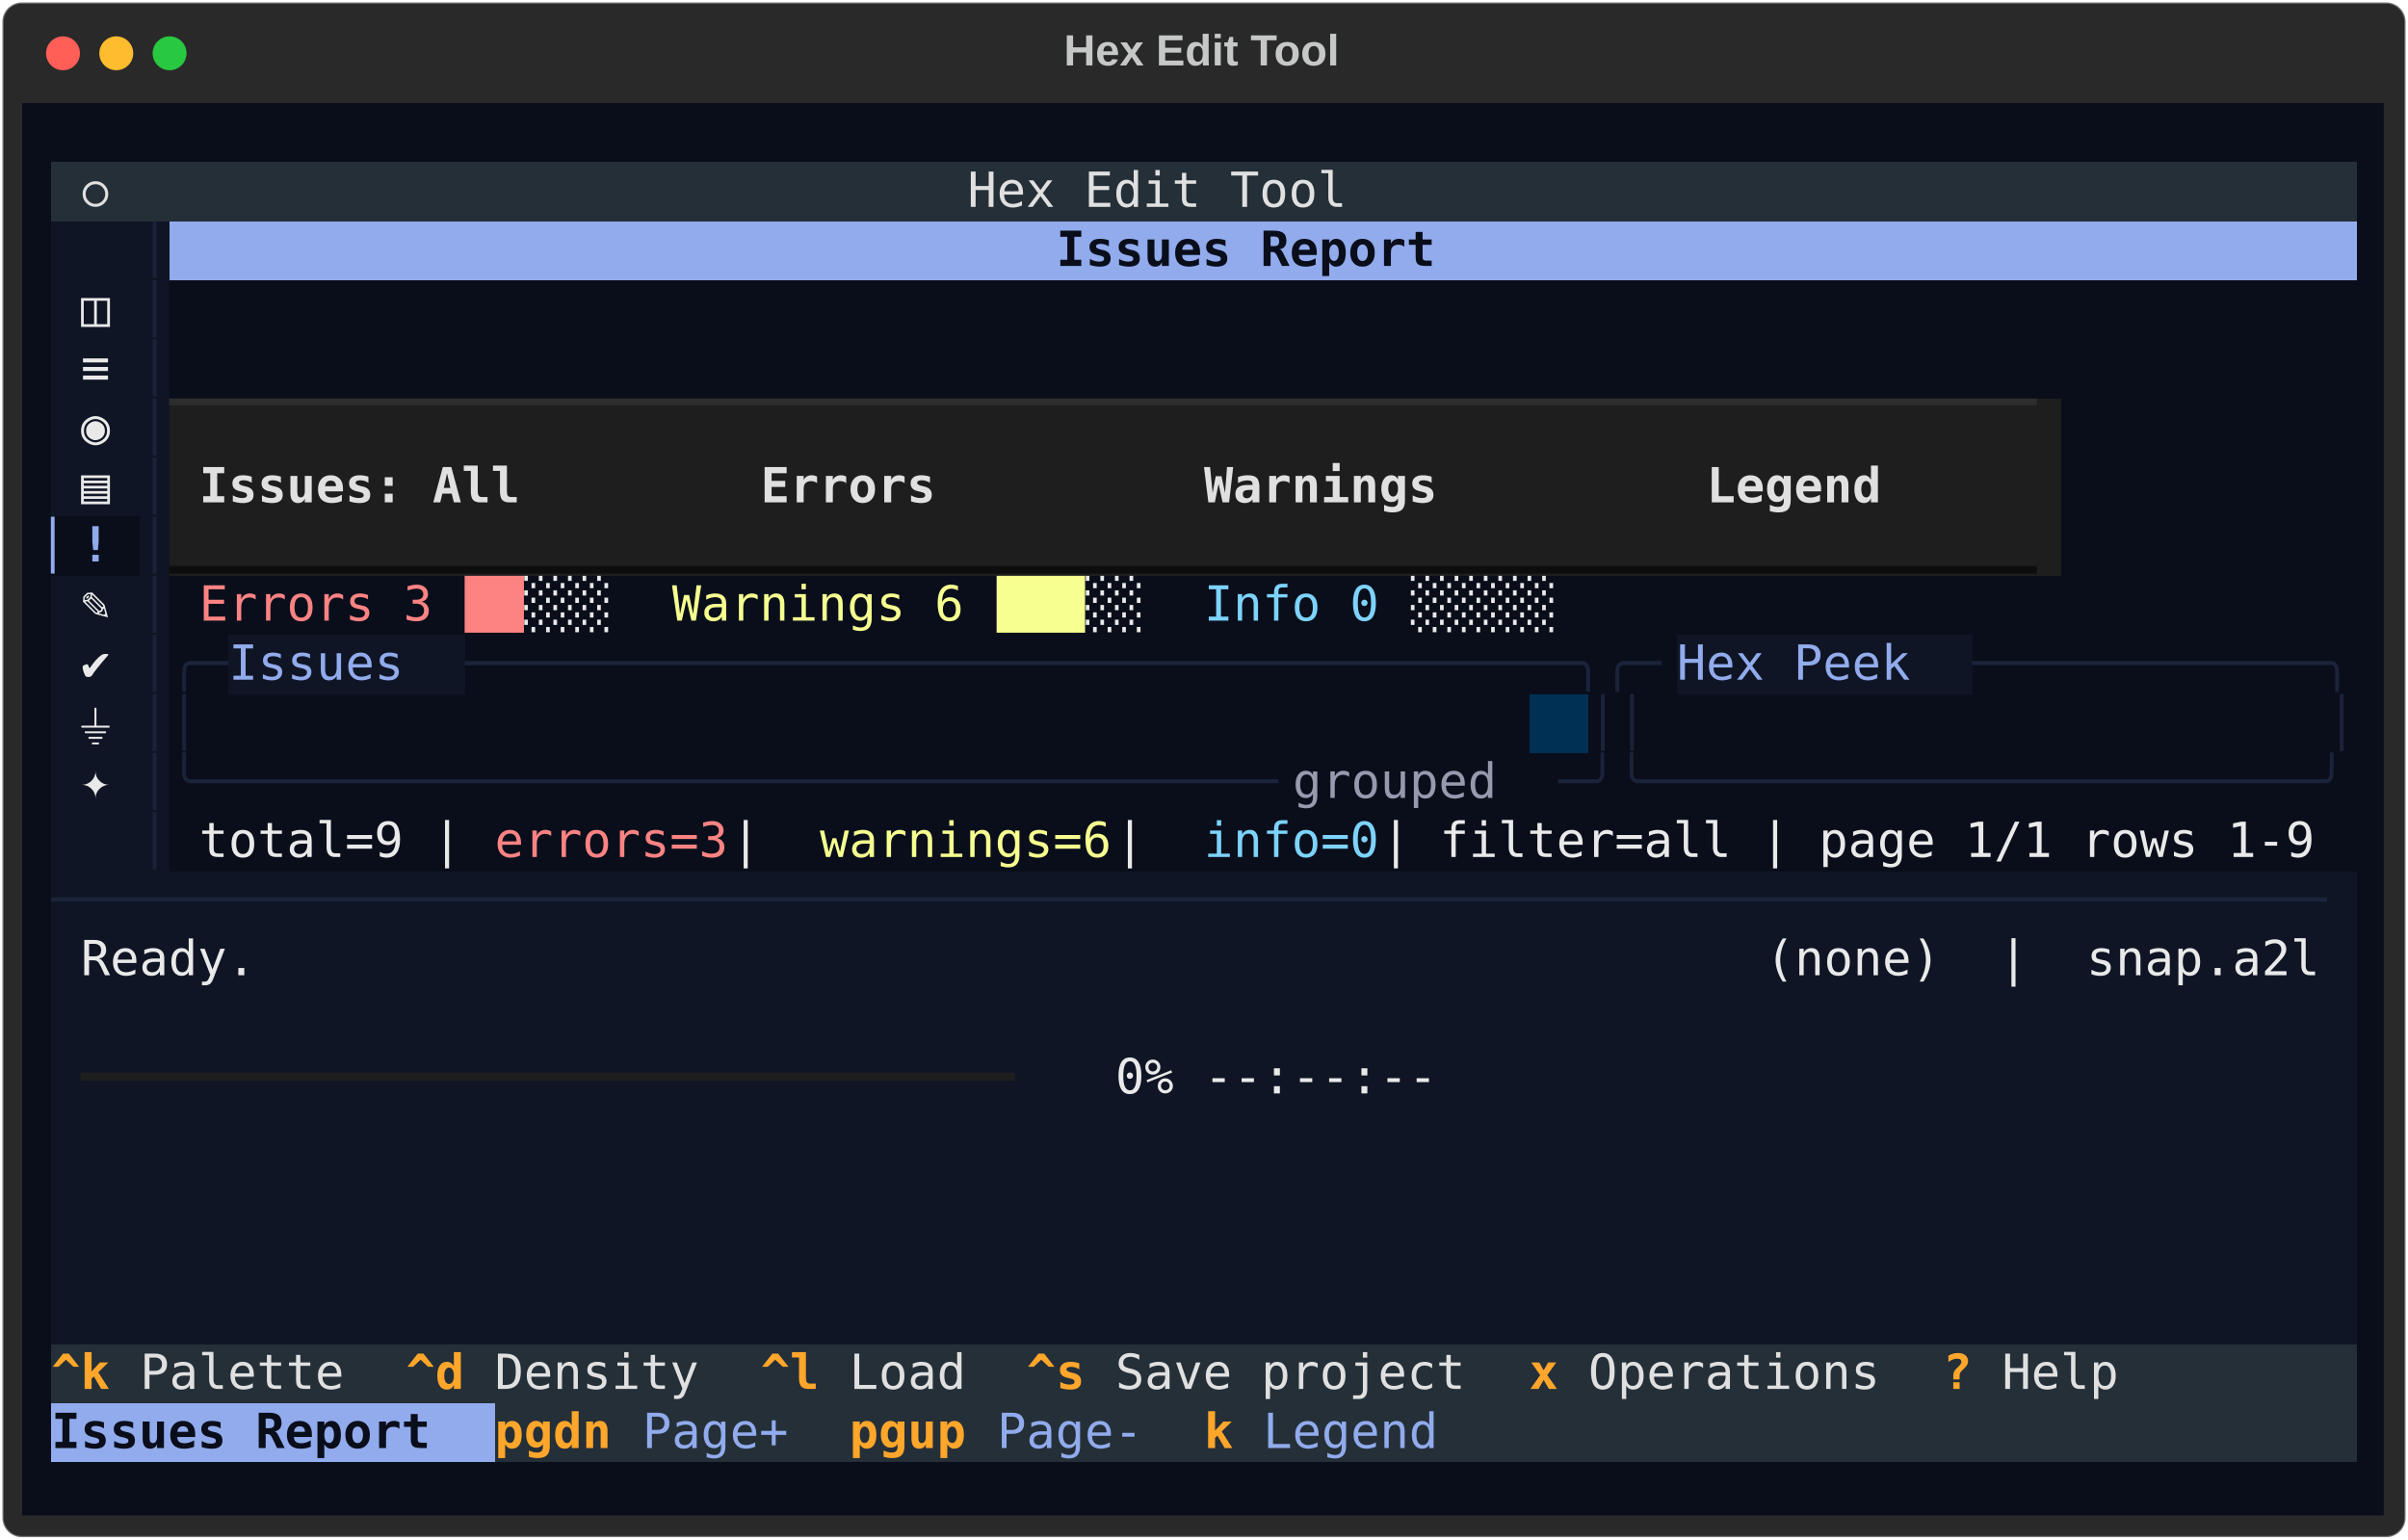
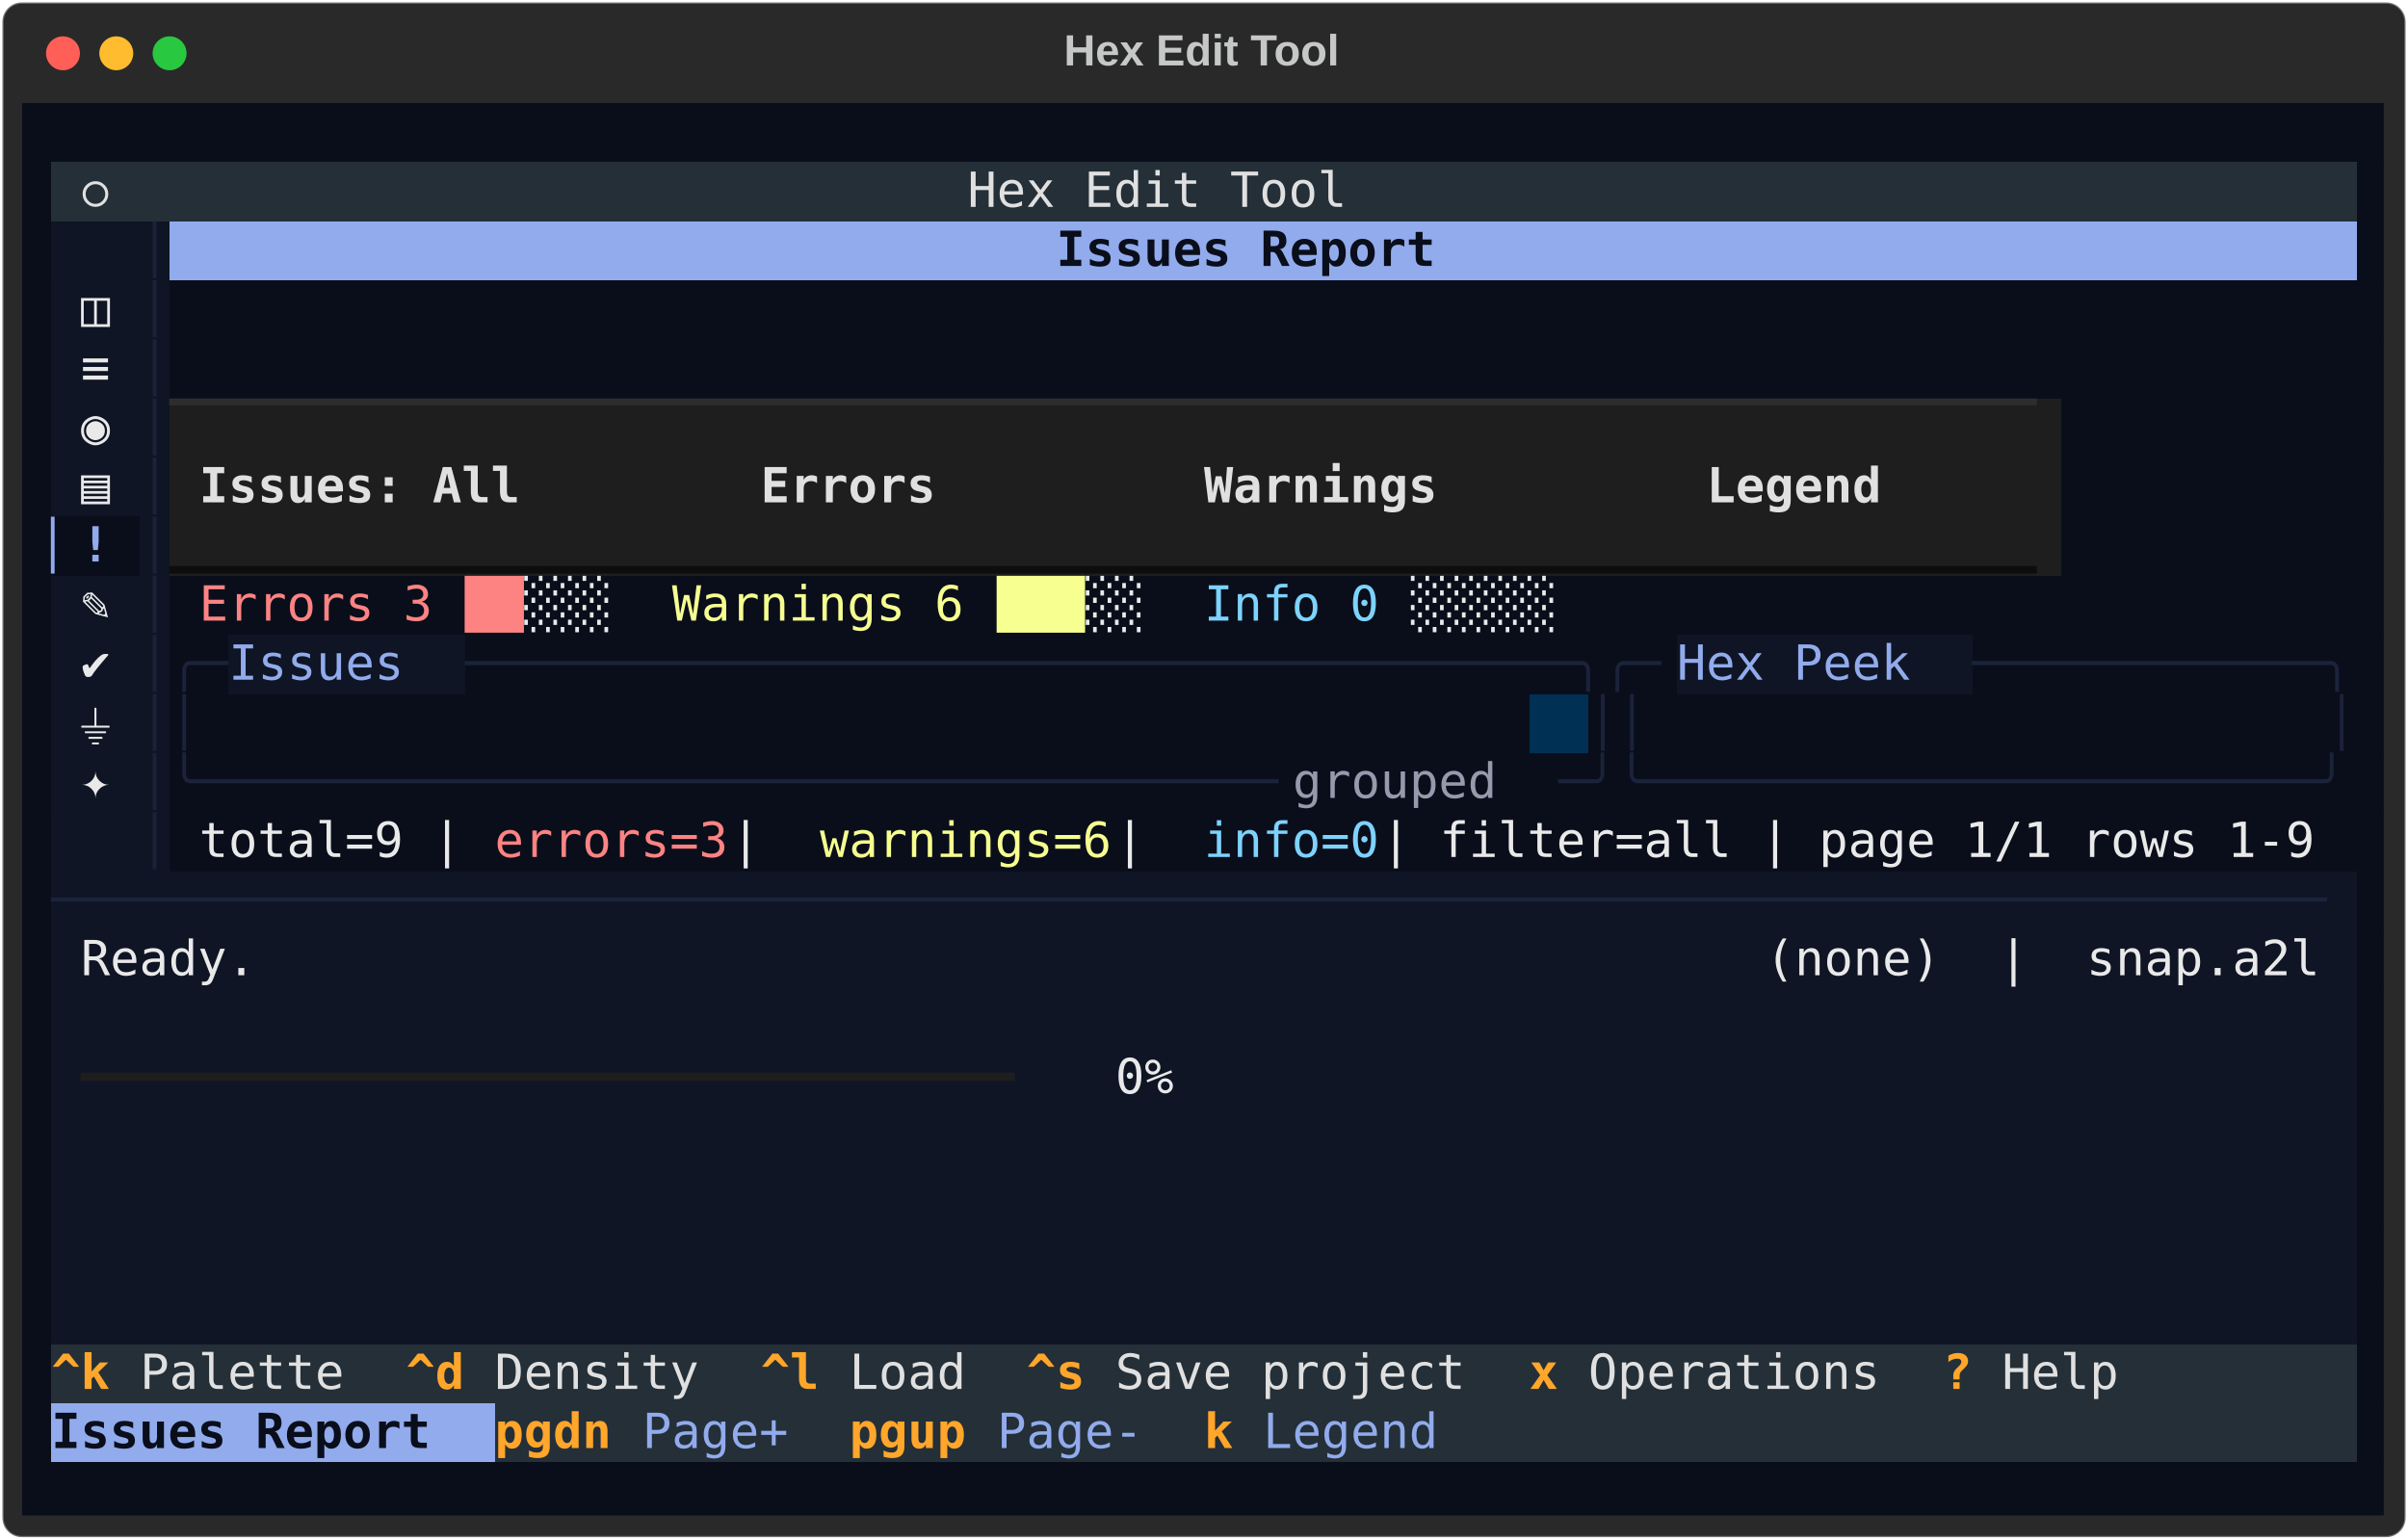
<svg xmlns="http://www.w3.org/2000/svg" class="rich-terminal" viewBox="0 0 994 635.6">
  <style>

    @font-face {
        font-family: "Fira Code";
        src: local("FiraCode-Regular"),
                url("https://cdnjs.cloudflare.com/ajax/libs/firacode/6.2.0/woff2/FiraCode-Regular.woff2") format("woff2"),
                url("https://cdnjs.cloudflare.com/ajax/libs/firacode/6.2.0/woff/FiraCode-Regular.woff") format("woff");
        font-style: normal;
        font-weight: 400;
    }
    @font-face {
        font-family: "Fira Code";
        src: local("FiraCode-Bold"),
                url("https://cdnjs.cloudflare.com/ajax/libs/firacode/6.2.0/woff2/FiraCode-Bold.woff2") format("woff2"),
                url("https://cdnjs.cloudflare.com/ajax/libs/firacode/6.2.0/woff/FiraCode-Bold.woff") format("woff");
        font-style: bold;
        font-weight: 700;
    }

    .terminal-matrix {
        font-family: Fira Code, monospace;
        font-size: 20px;
        line-height: 24.4px;
        font-variant-east-asian: full-width;
    }

    .terminal-title {
        font-size: 18px;
        font-weight: bold;
        font-family: arial;
    }

    .terminal-r1 { fill: #c5c8c6 }
.terminal-r2 { fill: #e0e0e0 }
.terminal-r3 { fill: #1b233a }
.terminal-r4 { fill: #0a0e1b;font-weight: bold }
.terminal-r5 { fill: #0f1525 }
.terminal-r6 { fill: #e9e9e9 }
.terminal-r7 { fill: #2d2d2d }
.terminal-r8 { fill: #e0e0e0;font-weight: bold }
.terminal-r9 { fill: #91abec }
.terminal-r10 { fill: #91abec;font-weight: bold }
.terminal-r11 { fill: #0d0d0d }
.terminal-r12 { fill: #fd8383 }
.terminal-r13 { fill: #f6ff8f }
.terminal-r14 { fill: #7dd3fc }
.terminal-r15 { fill: #0a0e1b }
.terminal-r16 { fill: #969aad }
.terminal-r17 { fill: #1e1e1e }
.terminal-r18 { fill: #ffa62b;font-weight: bold }
    </style>
  <defs>
    <clipPath id="terminal-clip-terminal">
      <rect x="0" y="0" width="975.0" height="584.6" />
    </clipPath>
    <clipPath id="terminal-line-0">
      <rect x="0" y="1.5" width="976" height="24.65" />
    </clipPath>
    <clipPath id="terminal-line-1">
      <rect x="0" y="25.9" width="976" height="24.65" />
    </clipPath>
    <clipPath id="terminal-line-2">
      <rect x="0" y="50.3" width="976" height="24.65" />
    </clipPath>
    <clipPath id="terminal-line-3">
      <rect x="0" y="74.7" width="976" height="24.65" />
    </clipPath>
    <clipPath id="terminal-line-4">
      <rect x="0" y="99.1" width="976" height="24.65" />
    </clipPath>
    <clipPath id="terminal-line-5">
      <rect x="0" y="123.5" width="976" height="24.65" />
    </clipPath>
    <clipPath id="terminal-line-6">
      <rect x="0" y="147.9" width="976" height="24.65" />
    </clipPath>
    <clipPath id="terminal-line-7">
      <rect x="0" y="172.3" width="976" height="24.65" />
    </clipPath>
    <clipPath id="terminal-line-8">
      <rect x="0" y="196.7" width="976" height="24.65" />
    </clipPath>
    <clipPath id="terminal-line-9">
      <rect x="0" y="221.1" width="976" height="24.65" />
    </clipPath>
    <clipPath id="terminal-line-10">
      <rect x="0" y="245.5" width="976" height="24.65" />
    </clipPath>
    <clipPath id="terminal-line-11">
      <rect x="0" y="269.9" width="976" height="24.65" />
    </clipPath>
    <clipPath id="terminal-line-12">
      <rect x="0" y="294.3" width="976" height="24.65" />
    </clipPath>
    <clipPath id="terminal-line-13">
      <rect x="0" y="318.7" width="976" height="24.65" />
    </clipPath>
    <clipPath id="terminal-line-14">
      <rect x="0" y="343.1" width="976" height="24.65" />
    </clipPath>
    <clipPath id="terminal-line-15">
      <rect x="0" y="367.5" width="976" height="24.65" />
    </clipPath>
    <clipPath id="terminal-line-16">
      <rect x="0" y="391.9" width="976" height="24.65" />
    </clipPath>
    <clipPath id="terminal-line-17">
      <rect x="0" y="416.3" width="976" height="24.65" />
    </clipPath>
    <clipPath id="terminal-line-18">
      <rect x="0" y="440.7" width="976" height="24.65" />
    </clipPath>
    <clipPath id="terminal-line-19">
      <rect x="0" y="465.1" width="976" height="24.65" />
    </clipPath>
    <clipPath id="terminal-line-20">
      <rect x="0" y="489.5" width="976" height="24.65" />
    </clipPath>
    <clipPath id="terminal-line-21">
      <rect x="0" y="513.9" width="976" height="24.65" />
    </clipPath>
    <clipPath id="terminal-line-22">
      <rect x="0" y="538.3" width="976" height="24.65" />
    </clipPath>
  </defs>
  <rect fill="#292929" stroke="rgba(255,255,255,0.35)" stroke-width="1" x="1" y="1" width="992" height="633.6" rx="8" />
  <text class="terminal-title" fill="#c5c8c6" text-anchor="middle" x="496" y="27">Hex Edit Tool</text>
  <g transform="translate(26,22)">
    <circle cx="0" cy="0" r="7" fill="#ff5f57" />
    <circle cx="22" cy="0" r="7" fill="#febc2e" />
    <circle cx="44" cy="0" r="7" fill="#28c840" />
  </g>
  <g transform="translate(9, 41)" clip-path="url(#terminal-clip-terminal)">
    <rect fill="#0a0e1b" x="0" y="1.5" width="976" height="24.65" shape-rendering="crispEdges" />
    <rect fill="#0a0e1b" x="0" y="25.9" width="12.2" height="24.65" shape-rendering="crispEdges" />
    <rect fill="#242f38" x="12.2" y="25.9" width="12.2" height="24.65" shape-rendering="crispEdges" />
    <rect fill="#242f38" x="24.4" y="25.9" width="12.2" height="24.65" shape-rendering="crispEdges" />
    <rect fill="#242f38" x="36.6" y="25.9" width="61" height="24.65" shape-rendering="crispEdges" />
    <rect fill="#242f38" x="97.6" y="25.9" width="12.2" height="24.65" shape-rendering="crispEdges" />
    <rect fill="#242f38" x="109.8" y="25.9" width="280.6" height="24.65" shape-rendering="crispEdges" />
    <rect fill="#242f38" x="390.4" y="25.9" width="158.6" height="24.65" shape-rendering="crispEdges" />
    <rect fill="#242f38" x="549" y="25.9" width="292.8" height="24.65" shape-rendering="crispEdges" />
    <rect fill="#242f38" x="841.8" y="25.9" width="12.2" height="24.65" shape-rendering="crispEdges" />
    <rect fill="#242f38" x="854" y="25.9" width="0" height="24.65" shape-rendering="crispEdges" />
    <rect fill="#242f38" x="854" y="25.9" width="109.8" height="24.65" shape-rendering="crispEdges" />
    <rect fill="#0a0e1b" x="963.8" y="25.9" width="12.2" height="24.65" shape-rendering="crispEdges" />
    <rect fill="#0a0e1b" x="0" y="50.3" width="12.2" height="24.65" shape-rendering="crispEdges" />
    <rect fill="#0f1525" x="12.2" y="50.3" width="36.6" height="24.65" shape-rendering="crispEdges" />
    <rect fill="#0f1525" x="48.8" y="50.3" width="12.2" height="24.65" shape-rendering="crispEdges" />
    <rect fill="#91abec" x="61" y="50.3" width="366" height="24.65" shape-rendering="crispEdges" />
    <rect fill="#91abec" x="427" y="50.3" width="158.6" height="24.65" shape-rendering="crispEdges" />
    <rect fill="#91abec" x="585.6" y="50.3" width="378.2" height="24.65" shape-rendering="crispEdges" />
    <rect fill="#0a0e1b" x="963.8" y="50.3" width="12.2" height="24.65" shape-rendering="crispEdges" />
    <rect fill="#0a0e1b" x="0" y="74.7" width="12.2" height="24.65" shape-rendering="crispEdges" />
    <rect fill="#0f1525" x="12.2" y="74.7" width="12.2" height="24.65" shape-rendering="crispEdges" />
    <rect fill="#0f1525" x="24.4" y="74.7" width="12.2" height="24.65" shape-rendering="crispEdges" />
    <rect fill="#0f1525" x="36.6" y="74.7" width="12.2" height="24.65" shape-rendering="crispEdges" />
    <rect fill="#0f1525" x="48.8" y="74.7" width="12.2" height="24.65" shape-rendering="crispEdges" />
    <rect fill="#0a0e1b" x="61" y="74.7" width="915" height="24.65" shape-rendering="crispEdges" />
    <rect fill="#0a0e1b" x="0" y="99.1" width="12.2" height="24.65" shape-rendering="crispEdges" />
    <rect fill="#0f1525" x="12.2" y="99.1" width="12.2" height="24.65" shape-rendering="crispEdges" />
    <rect fill="#0f1525" x="24.4" y="99.1" width="12.2" height="24.65" shape-rendering="crispEdges" />
    <rect fill="#0f1525" x="36.6" y="99.1" width="12.2" height="24.65" shape-rendering="crispEdges" />
    <rect fill="#0f1525" x="48.8" y="99.1" width="12.2" height="24.65" shape-rendering="crispEdges" />
    <rect fill="#0a0e1b" x="61" y="99.1" width="915" height="24.65" shape-rendering="crispEdges" />
    <rect fill="#0a0e1b" x="0" y="123.5" width="12.2" height="24.65" shape-rendering="crispEdges" />
    <rect fill="#0f1525" x="12.2" y="123.5" width="12.2" height="24.65" shape-rendering="crispEdges" />
    <rect fill="#0f1525" x="24.4" y="123.5" width="12.2" height="24.65" shape-rendering="crispEdges" />
    <rect fill="#0f1525" x="36.6" y="123.5" width="12.2" height="24.65" shape-rendering="crispEdges" />
    <rect fill="#0f1525" x="48.8" y="123.5" width="12.2" height="24.65" shape-rendering="crispEdges" />
    <rect fill="#1e1e1e" x="61" y="123.5" width="780.8" height="24.65" shape-rendering="crispEdges" />
    <rect fill="#0a0e1b" x="841.8" y="123.5" width="134.2" height="24.65" shape-rendering="crispEdges" />
    <rect fill="#0a0e1b" x="0" y="147.9" width="12.2" height="24.65" shape-rendering="crispEdges" />
    <rect fill="#0f1525" x="12.2" y="147.9" width="12.2" height="24.65" shape-rendering="crispEdges" />
    <rect fill="#0f1525" x="24.4" y="147.9" width="12.2" height="24.65" shape-rendering="crispEdges" />
    <rect fill="#0f1525" x="36.6" y="147.9" width="12.2" height="24.65" shape-rendering="crispEdges" />
    <rect fill="#0f1525" x="48.8" y="147.9" width="12.2" height="24.65" shape-rendering="crispEdges" />
    <rect fill="#1e1e1e" x="61" y="147.9" width="12.2" height="24.65" shape-rendering="crispEdges" />
    <rect fill="#1e1e1e" x="73.2" y="147.9" width="158.6" height="24.65" shape-rendering="crispEdges" />
    <rect fill="#1e1e1e" x="231.8" y="147.9" width="73.2" height="24.65" shape-rendering="crispEdges" />
    <rect fill="#1e1e1e" x="305" y="147.9" width="97.6" height="24.65" shape-rendering="crispEdges" />
    <rect fill="#1e1e1e" x="402.6" y="147.9" width="85.4" height="24.65" shape-rendering="crispEdges" />
    <rect fill="#1e1e1e" x="488" y="147.9" width="122" height="24.65" shape-rendering="crispEdges" />
    <rect fill="#1e1e1e" x="610" y="147.9" width="85.4" height="24.65" shape-rendering="crispEdges" />
    <rect fill="#1e1e1e" x="695.4" y="147.9" width="97.6" height="24.65" shape-rendering="crispEdges" />
    <rect fill="#1e1e1e" x="793" y="147.9" width="48.8" height="24.65" shape-rendering="crispEdges" />
    <rect fill="#0a0e1b" x="841.8" y="147.9" width="134.2" height="24.65" shape-rendering="crispEdges" />
    <rect fill="#0a0e1b" x="0" y="172.3" width="12.2" height="24.65" shape-rendering="crispEdges" />
    <rect fill="#0a0e1b" x="12.2" y="172.3" width="12.2" height="24.65" shape-rendering="crispEdges" />
    <rect fill="#0a0e1b" x="24.4" y="172.3" width="12.2" height="24.65" shape-rendering="crispEdges" />
    <rect fill="#0a0e1b" x="36.6" y="172.3" width="12.2" height="24.65" shape-rendering="crispEdges" />
    <rect fill="#0f1525" x="48.8" y="172.3" width="12.2" height="24.65" shape-rendering="crispEdges" />
    <rect fill="#1e1e1e" x="61" y="172.3" width="780.8" height="24.65" shape-rendering="crispEdges" />
    <rect fill="#0a0e1b" x="841.8" y="172.3" width="134.2" height="24.65" shape-rendering="crispEdges" />
    <rect fill="#0a0e1b" x="0" y="196.7" width="12.2" height="24.65" shape-rendering="crispEdges" />
    <rect fill="#0f1525" x="12.2" y="196.7" width="12.2" height="24.65" shape-rendering="crispEdges" />
    <rect fill="#0f1525" x="24.4" y="196.7" width="12.2" height="24.65" shape-rendering="crispEdges" />
    <rect fill="#0f1525" x="36.6" y="196.7" width="12.2" height="24.65" shape-rendering="crispEdges" />
    <rect fill="#0f1525" x="48.8" y="196.7" width="12.2" height="24.65" shape-rendering="crispEdges" />
    <rect fill="#0a0e1b" x="61" y="196.7" width="12.2" height="24.65" shape-rendering="crispEdges" />
    <rect fill="#0a0e1b" x="73.2" y="196.7" width="109.8" height="24.65" shape-rendering="crispEdges" />
    <rect fill="#0a0e1b" x="183" y="196.7" width="24.4" height="24.65" shape-rendering="crispEdges" />
    <rect fill="#0a0e1b" x="207.4" y="196.7" width="61" height="24.65" shape-rendering="crispEdges" />
    <rect fill="#0a0e1b" x="268.4" y="196.7" width="134.2" height="24.65" shape-rendering="crispEdges" />
    <rect fill="#0a0e1b" x="402.6" y="196.7" width="36.6" height="24.65" shape-rendering="crispEdges" />
    <rect fill="#0a0e1b" x="439.2" y="196.7" width="48.8" height="24.65" shape-rendering="crispEdges" />
    <rect fill="#0a0e1b" x="488" y="196.7" width="85.4" height="24.65" shape-rendering="crispEdges" />
    <rect fill="#0a0e1b" x="573.4" y="196.7" width="61" height="24.65" shape-rendering="crispEdges" />
    <rect fill="#0a0e1b" x="634.4" y="196.7" width="341.6" height="24.65" shape-rendering="crispEdges" />
    <rect fill="#0a0e1b" x="0" y="221.1" width="12.2" height="24.65" shape-rendering="crispEdges" />
    <rect fill="#0f1525" x="12.2" y="221.1" width="12.2" height="24.65" shape-rendering="crispEdges" />
    <rect fill="#0f1525" x="24.4" y="221.1" width="12.2" height="24.65" shape-rendering="crispEdges" />
    <rect fill="#0f1525" x="36.6" y="221.1" width="12.2" height="24.65" shape-rendering="crispEdges" />
    <rect fill="#0f1525" x="48.8" y="221.1" width="12.2" height="24.65" shape-rendering="crispEdges" />
    <rect fill="#0a0e1b" x="61" y="221.1" width="24.4" height="24.65" shape-rendering="crispEdges" />
    <rect fill="#0f1525" x="85.4" y="221.1" width="97.6" height="24.65" shape-rendering="crispEdges" />
    <rect fill="#0a0e1b" x="183" y="221.1" width="500.2" height="24.65" shape-rendering="crispEdges" />
    <rect fill="#0f1525" x="683.2" y="221.1" width="122" height="24.65" shape-rendering="crispEdges" />
    <rect fill="#0a0e1b" x="805.2" y="221.1" width="158.6" height="24.65" shape-rendering="crispEdges" />
    <rect fill="#0a0e1b" x="963.8" y="221.1" width="12.2" height="24.65" shape-rendering="crispEdges" />
    <rect fill="#0a0e1b" x="0" y="245.5" width="12.2" height="24.65" shape-rendering="crispEdges" />
    <rect fill="#0f1525" x="12.2" y="245.5" width="12.2" height="24.65" shape-rendering="crispEdges" />
    <rect fill="#0f1525" x="24.4" y="245.5" width="12.2" height="24.65" shape-rendering="crispEdges" />
    <rect fill="#0f1525" x="36.6" y="245.5" width="12.2" height="24.65" shape-rendering="crispEdges" />
    <rect fill="#0f1525" x="48.8" y="245.5" width="12.2" height="24.65" shape-rendering="crispEdges" />
    <rect fill="#0a0e1b" x="61" y="245.5" width="12.2" height="24.65" shape-rendering="crispEdges" />
    <rect fill="#0a0e1b" x="73.2" y="245.5" width="549" height="24.65" shape-rendering="crispEdges" />
    <rect fill="#003054" x="622.2" y="245.5" width="24.4" height="24.65" shape-rendering="crispEdges" />
    <rect fill="#0a0e1b" x="646.6" y="245.5" width="24.4" height="24.65" shape-rendering="crispEdges" />
    <rect fill="#0a0e1b" x="671" y="245.5" width="0" height="24.65" shape-rendering="crispEdges" />
    <rect fill="#0a0e1b" x="671" y="245.5" width="280.6" height="24.65" shape-rendering="crispEdges" />
    <rect fill="#0a0e1b" x="951.6" y="245.5" width="12.2" height="24.65" shape-rendering="crispEdges" />
    <rect fill="#0a0e1b" x="963.8" y="245.5" width="12.2" height="24.65" shape-rendering="crispEdges" />
    <rect fill="#0a0e1b" x="0" y="269.9" width="12.2" height="24.65" shape-rendering="crispEdges" />
    <rect fill="#0f1525" x="12.2" y="269.9" width="12.2" height="24.65" shape-rendering="crispEdges" />
    <rect fill="#0f1525" x="24.4" y="269.9" width="12.2" height="24.65" shape-rendering="crispEdges" />
    <rect fill="#0f1525" x="36.6" y="269.9" width="12.2" height="24.65" shape-rendering="crispEdges" />
    <rect fill="#0f1525" x="48.8" y="269.9" width="12.2" height="24.65" shape-rendering="crispEdges" />
    <rect fill="#0a0e1b" x="61" y="269.9" width="463.6" height="24.65" shape-rendering="crispEdges" />
    <rect fill="#0a0e1b" x="524.6" y="269.9" width="109.8" height="24.65" shape-rendering="crispEdges" />
    <rect fill="#0a0e1b" x="634.4" y="269.9" width="329.4" height="24.65" shape-rendering="crispEdges" />
    <rect fill="#0a0e1b" x="963.8" y="269.9" width="12.2" height="24.65" shape-rendering="crispEdges" />
    <rect fill="#0a0e1b" x="0" y="294.3" width="12.2" height="24.65" shape-rendering="crispEdges" />
    <rect fill="#0f1525" x="12.2" y="294.3" width="36.6" height="24.65" shape-rendering="crispEdges" />
    <rect fill="#0f1525" x="48.8" y="294.3" width="12.2" height="24.65" shape-rendering="crispEdges" />
    <rect fill="#0a0e1b" x="61" y="294.3" width="12.2" height="24.65" shape-rendering="crispEdges" />
    <rect fill="#0a0e1b" x="73.2" y="294.3" width="122" height="24.65" shape-rendering="crispEdges" />
    <rect fill="#0a0e1b" x="195.2" y="294.3" width="97.6" height="24.65" shape-rendering="crispEdges" />
    <rect fill="#0a0e1b" x="292.8" y="294.3" width="36.6" height="24.65" shape-rendering="crispEdges" />
    <rect fill="#0a0e1b" x="329.4" y="294.3" width="122" height="24.65" shape-rendering="crispEdges" />
    <rect fill="#0a0e1b" x="451.4" y="294.3" width="36.6" height="24.65" shape-rendering="crispEdges" />
    <rect fill="#0a0e1b" x="488" y="294.3" width="73.2" height="24.65" shape-rendering="crispEdges" />
    <rect fill="#0a0e1b" x="561.2" y="294.3" width="402.6" height="24.65" shape-rendering="crispEdges" />
    <rect fill="#0a0e1b" x="963.8" y="294.3" width="12.2" height="24.65" shape-rendering="crispEdges" />
    <rect fill="#0a0e1b" x="0" y="318.7" width="12.2" height="24.65" shape-rendering="crispEdges" />
    <rect fill="#0f1525" x="12.2" y="318.7" width="951.6" height="24.65" shape-rendering="crispEdges" />
    <rect fill="#0a0e1b" x="963.8" y="318.7" width="12.2" height="24.65" shape-rendering="crispEdges" />
    <rect fill="#0a0e1b" x="0" y="343.1" width="12.2" height="24.65" shape-rendering="crispEdges" />
    <rect fill="#0f1525" x="12.2" y="343.1" width="12.2" height="24.65" shape-rendering="crispEdges" />
    <rect fill="#0f1525" x="24.4" y="343.1" width="73.2" height="24.65" shape-rendering="crispEdges" />
    <rect fill="#0f1525" x="97.6" y="343.1" width="622.2" height="24.65" shape-rendering="crispEdges" />
    <rect fill="#0f1525" x="719.8" y="343.1" width="231.8" height="24.65" shape-rendering="crispEdges" />
    <rect fill="#0f1525" x="951.6" y="343.1" width="12.2" height="24.65" shape-rendering="crispEdges" />
    <rect fill="#0a0e1b" x="963.8" y="343.1" width="12.2" height="24.65" shape-rendering="crispEdges" />
    <rect fill="#0a0e1b" x="0" y="367.5" width="12.2" height="24.65" shape-rendering="crispEdges" />
    <rect fill="#0f1525" x="12.2" y="367.5" width="951.6" height="24.65" shape-rendering="crispEdges" />
    <rect fill="#0a0e1b" x="963.8" y="367.5" width="12.2" height="24.65" shape-rendering="crispEdges" />
    <rect fill="#0a0e1b" x="0" y="391.9" width="12.2" height="24.65" shape-rendering="crispEdges" />
    <rect fill="#0f1525" x="12.2" y="391.9" width="12.2" height="24.65" shape-rendering="crispEdges" />
    <rect fill="#0f1525" x="24.4" y="391.9" width="390.4" height="24.65" shape-rendering="crispEdges" />
    <rect fill="#0f1525" x="414.8" y="391.9" width="36.6" height="24.65" shape-rendering="crispEdges" />
    <rect fill="#0f1525" x="451.4" y="391.9" width="24.4" height="24.65" shape-rendering="crispEdges" />
-     <rect fill="#0f1525" x="475.8" y="391.9" width="12.2" height="24.65" shape-rendering="crispEdges" />
-     <rect fill="#0f1525" x="488" y="391.9" width="97.6" height="24.65" shape-rendering="crispEdges" />
-     <rect fill="#0f1525" x="585.6" y="391.9" width="378.2" height="24.65" shape-rendering="crispEdges" />
+     <rect fill="#0f1525" x="475.8" y="391.9" width="488" height="24.65" shape-rendering="crispEdges" />
    <rect fill="#0a0e1b" x="963.8" y="391.9" width="12.2" height="24.65" shape-rendering="crispEdges" />
    <rect fill="#0a0e1b" x="0" y="416.3" width="12.2" height="24.65" shape-rendering="crispEdges" />
    <rect fill="#0f1525" x="12.2" y="416.3" width="951.6" height="24.65" shape-rendering="crispEdges" />
    <rect fill="#0a0e1b" x="963.8" y="416.3" width="12.2" height="24.65" shape-rendering="crispEdges" />
    <rect fill="#0a0e1b" x="0" y="440.7" width="12.2" height="24.65" shape-rendering="crispEdges" />
    <rect fill="#0f1525" x="12.2" y="440.7" width="951.6" height="24.65" shape-rendering="crispEdges" />
    <rect fill="#0a0e1b" x="963.8" y="440.7" width="12.2" height="24.65" shape-rendering="crispEdges" />
    <rect fill="#0a0e1b" x="0" y="465.1" width="12.2" height="24.65" shape-rendering="crispEdges" />
    <rect fill="#0f1525" x="12.2" y="465.1" width="951.6" height="24.65" shape-rendering="crispEdges" />
    <rect fill="#0a0e1b" x="963.8" y="465.1" width="12.2" height="24.65" shape-rendering="crispEdges" />
    <rect fill="#0a0e1b" x="0" y="489.5" width="12.2" height="24.65" shape-rendering="crispEdges" />
    <rect fill="#0f1525" x="12.2" y="489.5" width="951.6" height="24.65" shape-rendering="crispEdges" />
    <rect fill="#0a0e1b" x="963.8" y="489.5" width="12.2" height="24.65" shape-rendering="crispEdges" />
    <rect fill="#0a0e1b" x="0" y="513.9" width="12.2" height="24.65" shape-rendering="crispEdges" />
    <rect fill="#242f38" x="12.2" y="513.9" width="36.6" height="24.65" shape-rendering="crispEdges" />
    <rect fill="#242f38" x="48.8" y="513.9" width="109.8" height="24.65" shape-rendering="crispEdges" />
    <rect fill="#242f38" x="158.6" y="513.9" width="36.6" height="24.65" shape-rendering="crispEdges" />
    <rect fill="#242f38" x="195.2" y="513.9" width="109.8" height="24.65" shape-rendering="crispEdges" />
    <rect fill="#242f38" x="305" y="513.9" width="36.6" height="24.65" shape-rendering="crispEdges" />
    <rect fill="#242f38" x="341.6" y="513.9" width="73.2" height="24.65" shape-rendering="crispEdges" />
    <rect fill="#242f38" x="414.8" y="513.9" width="36.6" height="24.65" shape-rendering="crispEdges" />
    <rect fill="#242f38" x="451.4" y="513.9" width="170.8" height="24.65" shape-rendering="crispEdges" />
    <rect fill="#242f38" x="622.2" y="513.9" width="24.4" height="24.65" shape-rendering="crispEdges" />
    <rect fill="#242f38" x="646.6" y="513.9" width="146.4" height="24.65" shape-rendering="crispEdges" />
    <rect fill="#242f38" x="793" y="513.9" width="24.4" height="24.65" shape-rendering="crispEdges" />
    <rect fill="#242f38" x="817.4" y="513.9" width="73.2" height="24.65" shape-rendering="crispEdges" />
    <rect fill="#242f38" x="890.6" y="513.9" width="73.2" height="24.65" shape-rendering="crispEdges" />
    <rect fill="#0a0e1b" x="963.8" y="513.9" width="12.2" height="24.65" shape-rendering="crispEdges" />
    <rect fill="#0a0e1b" x="0" y="538.3" width="12.2" height="24.65" shape-rendering="crispEdges" />
    <rect fill="#91abec" x="12.2" y="538.3" width="183" height="24.65" shape-rendering="crispEdges" />
    <rect fill="#242f38" x="195.2" y="538.3" width="61" height="24.65" shape-rendering="crispEdges" />
    <rect fill="#242f38" x="256.2" y="538.3" width="85.4" height="24.65" shape-rendering="crispEdges" />
    <rect fill="#242f38" x="341.6" y="538.3" width="61" height="24.65" shape-rendering="crispEdges" />
    <rect fill="#242f38" x="402.6" y="538.3" width="85.4" height="24.65" shape-rendering="crispEdges" />
    <rect fill="#242f38" x="488" y="538.3" width="24.4" height="24.65" shape-rendering="crispEdges" />
    <rect fill="#242f38" x="512.4" y="538.3" width="97.6" height="24.65" shape-rendering="crispEdges" />
    <rect fill="#242f38" x="610" y="538.3" width="353.8" height="24.65" shape-rendering="crispEdges" />
    <rect fill="#0a0e1b" x="963.8" y="538.3" width="12.2" height="24.65" shape-rendering="crispEdges" />
    <rect fill="#0a0e1b" x="0" y="562.7" width="976" height="24.65" shape-rendering="crispEdges" />
    <g class="terminal-matrix">
      <text class="terminal-r1" x="976" y="20" textLength="12.2" clip-path="url(#terminal-line-0)">
</text>
      <text class="terminal-r2" x="24.4" y="44.4" textLength="12.2" clip-path="url(#terminal-line-1)">⭘</text>
      <text class="terminal-r2" x="390.4" y="44.4" textLength="158.6" clip-path="url(#terminal-line-1)">Hex Edit Tool</text>
      <text class="terminal-r1" x="976" y="44.4" textLength="12.2" clip-path="url(#terminal-line-1)">
</text>
      <text class="terminal-r3" x="48.8" y="68.8" textLength="12.2" clip-path="url(#terminal-line-2)">│</text>
      <text class="terminal-r4" x="427" y="68.8" textLength="158.6" clip-path="url(#terminal-line-2)">Issues Report</text>
      <text class="terminal-r1" x="976" y="68.8" textLength="12.2" clip-path="url(#terminal-line-2)">
</text>
      <text class="terminal-r5" x="12.2" y="93.2" textLength="12.2" clip-path="url(#terminal-line-3)">▏</text>
      <text class="terminal-r6" x="24.4" y="93.2" textLength="12.2" clip-path="url(#terminal-line-3)">◫</text>
      <text class="terminal-r3" x="48.8" y="93.2" textLength="12.2" clip-path="url(#terminal-line-3)">│</text>
      <text class="terminal-r1" x="976" y="93.2" textLength="12.2" clip-path="url(#terminal-line-3)">
</text>
      <text class="terminal-r5" x="12.2" y="117.6" textLength="12.2" clip-path="url(#terminal-line-4)">▏</text>
      <text class="terminal-r6" x="24.4" y="117.6" textLength="12.2" clip-path="url(#terminal-line-4)">≡</text>
      <text class="terminal-r3" x="48.8" y="117.6" textLength="12.2" clip-path="url(#terminal-line-4)">│</text>
      <text class="terminal-r1" x="976" y="117.6" textLength="12.2" clip-path="url(#terminal-line-4)">
</text>
      <text class="terminal-r5" x="12.2" y="142" textLength="12.2" clip-path="url(#terminal-line-5)">▏</text>
      <text class="terminal-r6" x="24.4" y="142" textLength="12.2" clip-path="url(#terminal-line-5)">◉</text>
      <text class="terminal-r3" x="48.8" y="142" textLength="12.2" clip-path="url(#terminal-line-5)">│</text>
      <text class="terminal-r7" x="61" y="142" textLength="780.8" clip-path="url(#terminal-line-5)">▔▔▔▔▔▔▔▔▔▔▔▔▔▔▔▔▔▔▔▔▔▔▔▔▔▔▔▔▔▔▔▔▔▔▔▔▔▔▔▔▔▔▔▔▔▔▔▔▔▔▔▔▔▔▔▔▔▔▔▔▔▔▔▔</text>
      <text class="terminal-r1" x="976" y="142" textLength="12.2" clip-path="url(#terminal-line-5)">
</text>
      <text class="terminal-r5" x="12.2" y="166.4" textLength="12.2" clip-path="url(#terminal-line-6)">▏</text>
      <text class="terminal-r6" x="24.4" y="166.4" textLength="12.2" clip-path="url(#terminal-line-6)">▤</text>
      <text class="terminal-r3" x="48.8" y="166.4" textLength="12.2" clip-path="url(#terminal-line-6)">│</text>
      <text class="terminal-r8" x="73.2" y="166.4" textLength="158.6" clip-path="url(#terminal-line-6)"> Issues: All </text>
      <text class="terminal-r8" x="305" y="166.4" textLength="97.6" clip-path="url(#terminal-line-6)"> Errors </text>
      <text class="terminal-r8" x="488" y="166.4" textLength="122" clip-path="url(#terminal-line-6)"> Warnings </text>
      <text class="terminal-r8" x="695.4" y="166.4" textLength="97.6" clip-path="url(#terminal-line-6)"> Legend </text>
      <text class="terminal-r1" x="976" y="166.4" textLength="12.2" clip-path="url(#terminal-line-6)">
</text>
      <text class="terminal-r9" x="12.2" y="190.8" textLength="12.2" clip-path="url(#terminal-line-7)">▏</text>
      <text class="terminal-r10" x="24.4" y="190.8" textLength="12.2" clip-path="url(#terminal-line-7)">!</text>
      <text class="terminal-r3" x="48.8" y="190.8" textLength="12.2" clip-path="url(#terminal-line-7)">│</text>
      <text class="terminal-r11" x="61" y="190.8" textLength="780.8" clip-path="url(#terminal-line-7)">▁▁▁▁▁▁▁▁▁▁▁▁▁▁▁▁▁▁▁▁▁▁▁▁▁▁▁▁▁▁▁▁▁▁▁▁▁▁▁▁▁▁▁▁▁▁▁▁▁▁▁▁▁▁▁▁▁▁▁▁▁▁▁▁</text>
      <text class="terminal-r1" x="976" y="190.8" textLength="12.2" clip-path="url(#terminal-line-7)">
</text>
      <text class="terminal-r5" x="12.2" y="215.2" textLength="12.2" clip-path="url(#terminal-line-8)">▏</text>
      <text class="terminal-r6" x="24.4" y="215.2" textLength="12.2" clip-path="url(#terminal-line-8)">✎</text>
      <text class="terminal-r3" x="48.8" y="215.2" textLength="12.2" clip-path="url(#terminal-line-8)">│</text>
      <text class="terminal-r12" x="73.2" y="215.2" textLength="109.8" clip-path="url(#terminal-line-8)">Errors 3 </text>
      <text class="terminal-r12" x="183" y="215.2" textLength="24.4" clip-path="url(#terminal-line-8)">██</text>
      <text class="terminal-r6" x="207.4" y="215.2" textLength="61" clip-path="url(#terminal-line-8)">░░░  </text>
      <text class="terminal-r13" x="268.4" y="215.2" textLength="134.2" clip-path="url(#terminal-line-8)">Warnings 6 </text>
      <text class="terminal-r13" x="402.6" y="215.2" textLength="36.6" clip-path="url(#terminal-line-8)">███</text>
      <text class="terminal-r6" x="439.2" y="215.2" textLength="48.8" clip-path="url(#terminal-line-8)">░░  </text>
      <text class="terminal-r14" x="488" y="215.2" textLength="85.4" clip-path="url(#terminal-line-8)">Info 0 </text>
      <text class="terminal-r6" x="573.4" y="215.2" textLength="61" clip-path="url(#terminal-line-8)">░░░░░</text>
      <text class="terminal-r1" x="976" y="215.2" textLength="12.2" clip-path="url(#terminal-line-8)">
</text>
      <text class="terminal-r5" x="12.2" y="239.6" textLength="12.2" clip-path="url(#terminal-line-9)">▏</text>
      <text class="terminal-r6" x="24.4" y="239.6" textLength="12.2" clip-path="url(#terminal-line-9)">✔</text>
      <text class="terminal-r3" x="48.8" y="239.6" textLength="12.2" clip-path="url(#terminal-line-9)">│</text>
      <text class="terminal-r3" x="61" y="239.6" textLength="24.4" clip-path="url(#terminal-line-9)">╭─</text>
      <text class="terminal-r9" x="85.4" y="239.6" textLength="97.6" clip-path="url(#terminal-line-9)"> Issues </text>
      <text class="terminal-r3" x="183" y="239.6" textLength="500.2" clip-path="url(#terminal-line-9)">──────────────────────────────────────╮╭─</text>
      <text class="terminal-r9" x="683.2" y="239.6" textLength="122" clip-path="url(#terminal-line-9)"> Hex Peek </text>
      <text class="terminal-r3" x="805.2" y="239.6" textLength="158.6" clip-path="url(#terminal-line-9)">────────────╮</text>
      <text class="terminal-r1" x="976" y="239.6" textLength="12.2" clip-path="url(#terminal-line-9)">
</text>
      <text class="terminal-r5" x="12.2" y="264" textLength="12.2" clip-path="url(#terminal-line-10)">▏</text>
      <text class="terminal-r6" x="24.4" y="264" textLength="12.2" clip-path="url(#terminal-line-10)">⏚</text>
      <text class="terminal-r3" x="48.8" y="264" textLength="12.2" clip-path="url(#terminal-line-10)">│</text>
      <text class="terminal-r3" x="61" y="264" textLength="12.2" clip-path="url(#terminal-line-10)">│</text>
      <text class="terminal-r3" x="646.6" y="264" textLength="24.4" clip-path="url(#terminal-line-10)">││</text>
      <text class="terminal-r3" x="951.6" y="264" textLength="12.2" clip-path="url(#terminal-line-10)">│</text>
      <text class="terminal-r1" x="976" y="264" textLength="12.2" clip-path="url(#terminal-line-10)">
</text>
      <text class="terminal-r5" x="12.2" y="288.4" textLength="12.2" clip-path="url(#terminal-line-11)">▏</text>
      <text class="terminal-r6" x="24.4" y="288.4" textLength="12.2" clip-path="url(#terminal-line-11)">✦</text>
      <text class="terminal-r3" x="48.8" y="288.4" textLength="12.2" clip-path="url(#terminal-line-11)">│</text>
      <text class="terminal-r3" x="61" y="288.4" textLength="463.6" clip-path="url(#terminal-line-11)">╰─────────────────────────────────────</text>
      <text class="terminal-r16" x="524.6" y="288.4" textLength="109.8" clip-path="url(#terminal-line-11)"> grouped </text>
      <text class="terminal-r3" x="634.4" y="288.4" textLength="329.4" clip-path="url(#terminal-line-11)">─╯╰───────────────────────╯</text>
      <text class="terminal-r1" x="976" y="288.4" textLength="12.2" clip-path="url(#terminal-line-11)">
</text>
      <text class="terminal-r3" x="48.8" y="312.8" textLength="12.2" clip-path="url(#terminal-line-12)">│</text>
      <text class="terminal-r6" x="73.2" y="312.8" textLength="122" clip-path="url(#terminal-line-12)">total=9 | </text>
      <text class="terminal-r12" x="195.2" y="312.8" textLength="97.6" clip-path="url(#terminal-line-12)">errors=3</text>
      <text class="terminal-r6" x="292.8" y="312.8" textLength="36.6" clip-path="url(#terminal-line-12)"> | </text>
      <text class="terminal-r13" x="329.4" y="312.8" textLength="122" clip-path="url(#terminal-line-12)">warnings=6</text>
      <text class="terminal-r6" x="451.4" y="312.8" textLength="36.6" clip-path="url(#terminal-line-12)"> | </text>
      <text class="terminal-r14" x="488" y="312.8" textLength="73.2" clip-path="url(#terminal-line-12)">info=0</text>
      <text class="terminal-r6" x="561.2" y="312.8" textLength="402.6" clip-path="url(#terminal-line-12)"> | filter=all | page 1/1 rows 1-9</text>
      <text class="terminal-r1" x="976" y="312.8" textLength="12.2" clip-path="url(#terminal-line-12)">
</text>
      <text class="terminal-r3" x="12.2" y="337.2" textLength="951.6" clip-path="url(#terminal-line-13)">──────────────────────────────────────────────────────────────────────────────</text>
      <text class="terminal-r1" x="976" y="337.2" textLength="12.2" clip-path="url(#terminal-line-13)">
</text>
      <text class="terminal-r6" x="24.4" y="361.6" textLength="73.2" clip-path="url(#terminal-line-14)">Ready.</text>
      <text class="terminal-r6" x="719.8" y="361.6" textLength="231.8" clip-path="url(#terminal-line-14)">(none)  |  snap.a2l</text>
      <text class="terminal-r1" x="976" y="361.6" textLength="12.2" clip-path="url(#terminal-line-14)">
</text>
      <text class="terminal-r1" x="976" y="386" textLength="12.2" clip-path="url(#terminal-line-15)">
</text>
      <text class="terminal-r17" x="24.4" y="410.4" textLength="390.4" clip-path="url(#terminal-line-16)">━━━━━━━━━━━━━━━━━━━━━━━━━━━━━━━━</text>
      <text class="terminal-r6" x="451.4" y="410.4" textLength="24.4" clip-path="url(#terminal-line-16)">0%</text>
-       <text class="terminal-r6" x="488" y="410.4" textLength="97.6" clip-path="url(#terminal-line-16)">--:--:--</text>
      <text class="terminal-r1" x="976" y="410.4" textLength="12.2" clip-path="url(#terminal-line-16)">
</text>
      <text class="terminal-r1" x="976" y="434.8" textLength="12.2" clip-path="url(#terminal-line-17)">
</text>
      <text class="terminal-r1" x="976" y="459.2" textLength="12.2" clip-path="url(#terminal-line-18)">
</text>
      <text class="terminal-r1" x="976" y="483.6" textLength="12.2" clip-path="url(#terminal-line-19)">
</text>
      <text class="terminal-r1" x="976" y="508" textLength="12.2" clip-path="url(#terminal-line-20)">
</text>
      <text class="terminal-r18" x="12.2" y="532.4" textLength="36.6" clip-path="url(#terminal-line-21)"> ^k</text>
      <text class="terminal-r2" x="48.8" y="532.4" textLength="109.8" clip-path="url(#terminal-line-21)"> Palette </text>
      <text class="terminal-r18" x="158.6" y="532.4" textLength="36.6" clip-path="url(#terminal-line-21)"> ^d</text>
      <text class="terminal-r2" x="195.2" y="532.4" textLength="109.8" clip-path="url(#terminal-line-21)"> Density </text>
      <text class="terminal-r18" x="305" y="532.4" textLength="36.6" clip-path="url(#terminal-line-21)"> ^l</text>
      <text class="terminal-r2" x="341.6" y="532.4" textLength="73.2" clip-path="url(#terminal-line-21)"> Load </text>
      <text class="terminal-r18" x="414.8" y="532.4" textLength="36.6" clip-path="url(#terminal-line-21)"> ^s</text>
      <text class="terminal-r2" x="451.4" y="532.4" textLength="170.8" clip-path="url(#terminal-line-21)"> Save project </text>
      <text class="terminal-r18" x="622.2" y="532.4" textLength="24.4" clip-path="url(#terminal-line-21)"> x</text>
      <text class="terminal-r2" x="646.6" y="532.4" textLength="146.4" clip-path="url(#terminal-line-21)"> Operations </text>
      <text class="terminal-r18" x="793" y="532.4" textLength="24.4" clip-path="url(#terminal-line-21)"> ?</text>
      <text class="terminal-r2" x="817.4" y="532.4" textLength="73.2" clip-path="url(#terminal-line-21)"> Help </text>
      <text class="terminal-r1" x="976" y="532.4" textLength="12.2" clip-path="url(#terminal-line-21)">
</text>
      <text class="terminal-r4" x="12.2" y="556.8" textLength="183" clip-path="url(#terminal-line-22)"> Issues Report </text>
      <text class="terminal-r18" x="195.2" y="556.8" textLength="61" clip-path="url(#terminal-line-22)"> pgdn</text>
      <text class="terminal-r9" x="256.2" y="556.8" textLength="85.4" clip-path="url(#terminal-line-22)"> Page+ </text>
      <text class="terminal-r18" x="341.6" y="556.8" textLength="61" clip-path="url(#terminal-line-22)"> pgup</text>
      <text class="terminal-r9" x="402.6" y="556.8" textLength="85.4" clip-path="url(#terminal-line-22)"> Page- </text>
      <text class="terminal-r18" x="488" y="556.8" textLength="24.4" clip-path="url(#terminal-line-22)"> k</text>
      <text class="terminal-r9" x="512.4" y="556.8" textLength="97.6" clip-path="url(#terminal-line-22)"> Legend </text>
      <text class="terminal-r1" x="976" y="556.8" textLength="12.2" clip-path="url(#terminal-line-22)">
</text>
    </g>
  </g>
</svg>
